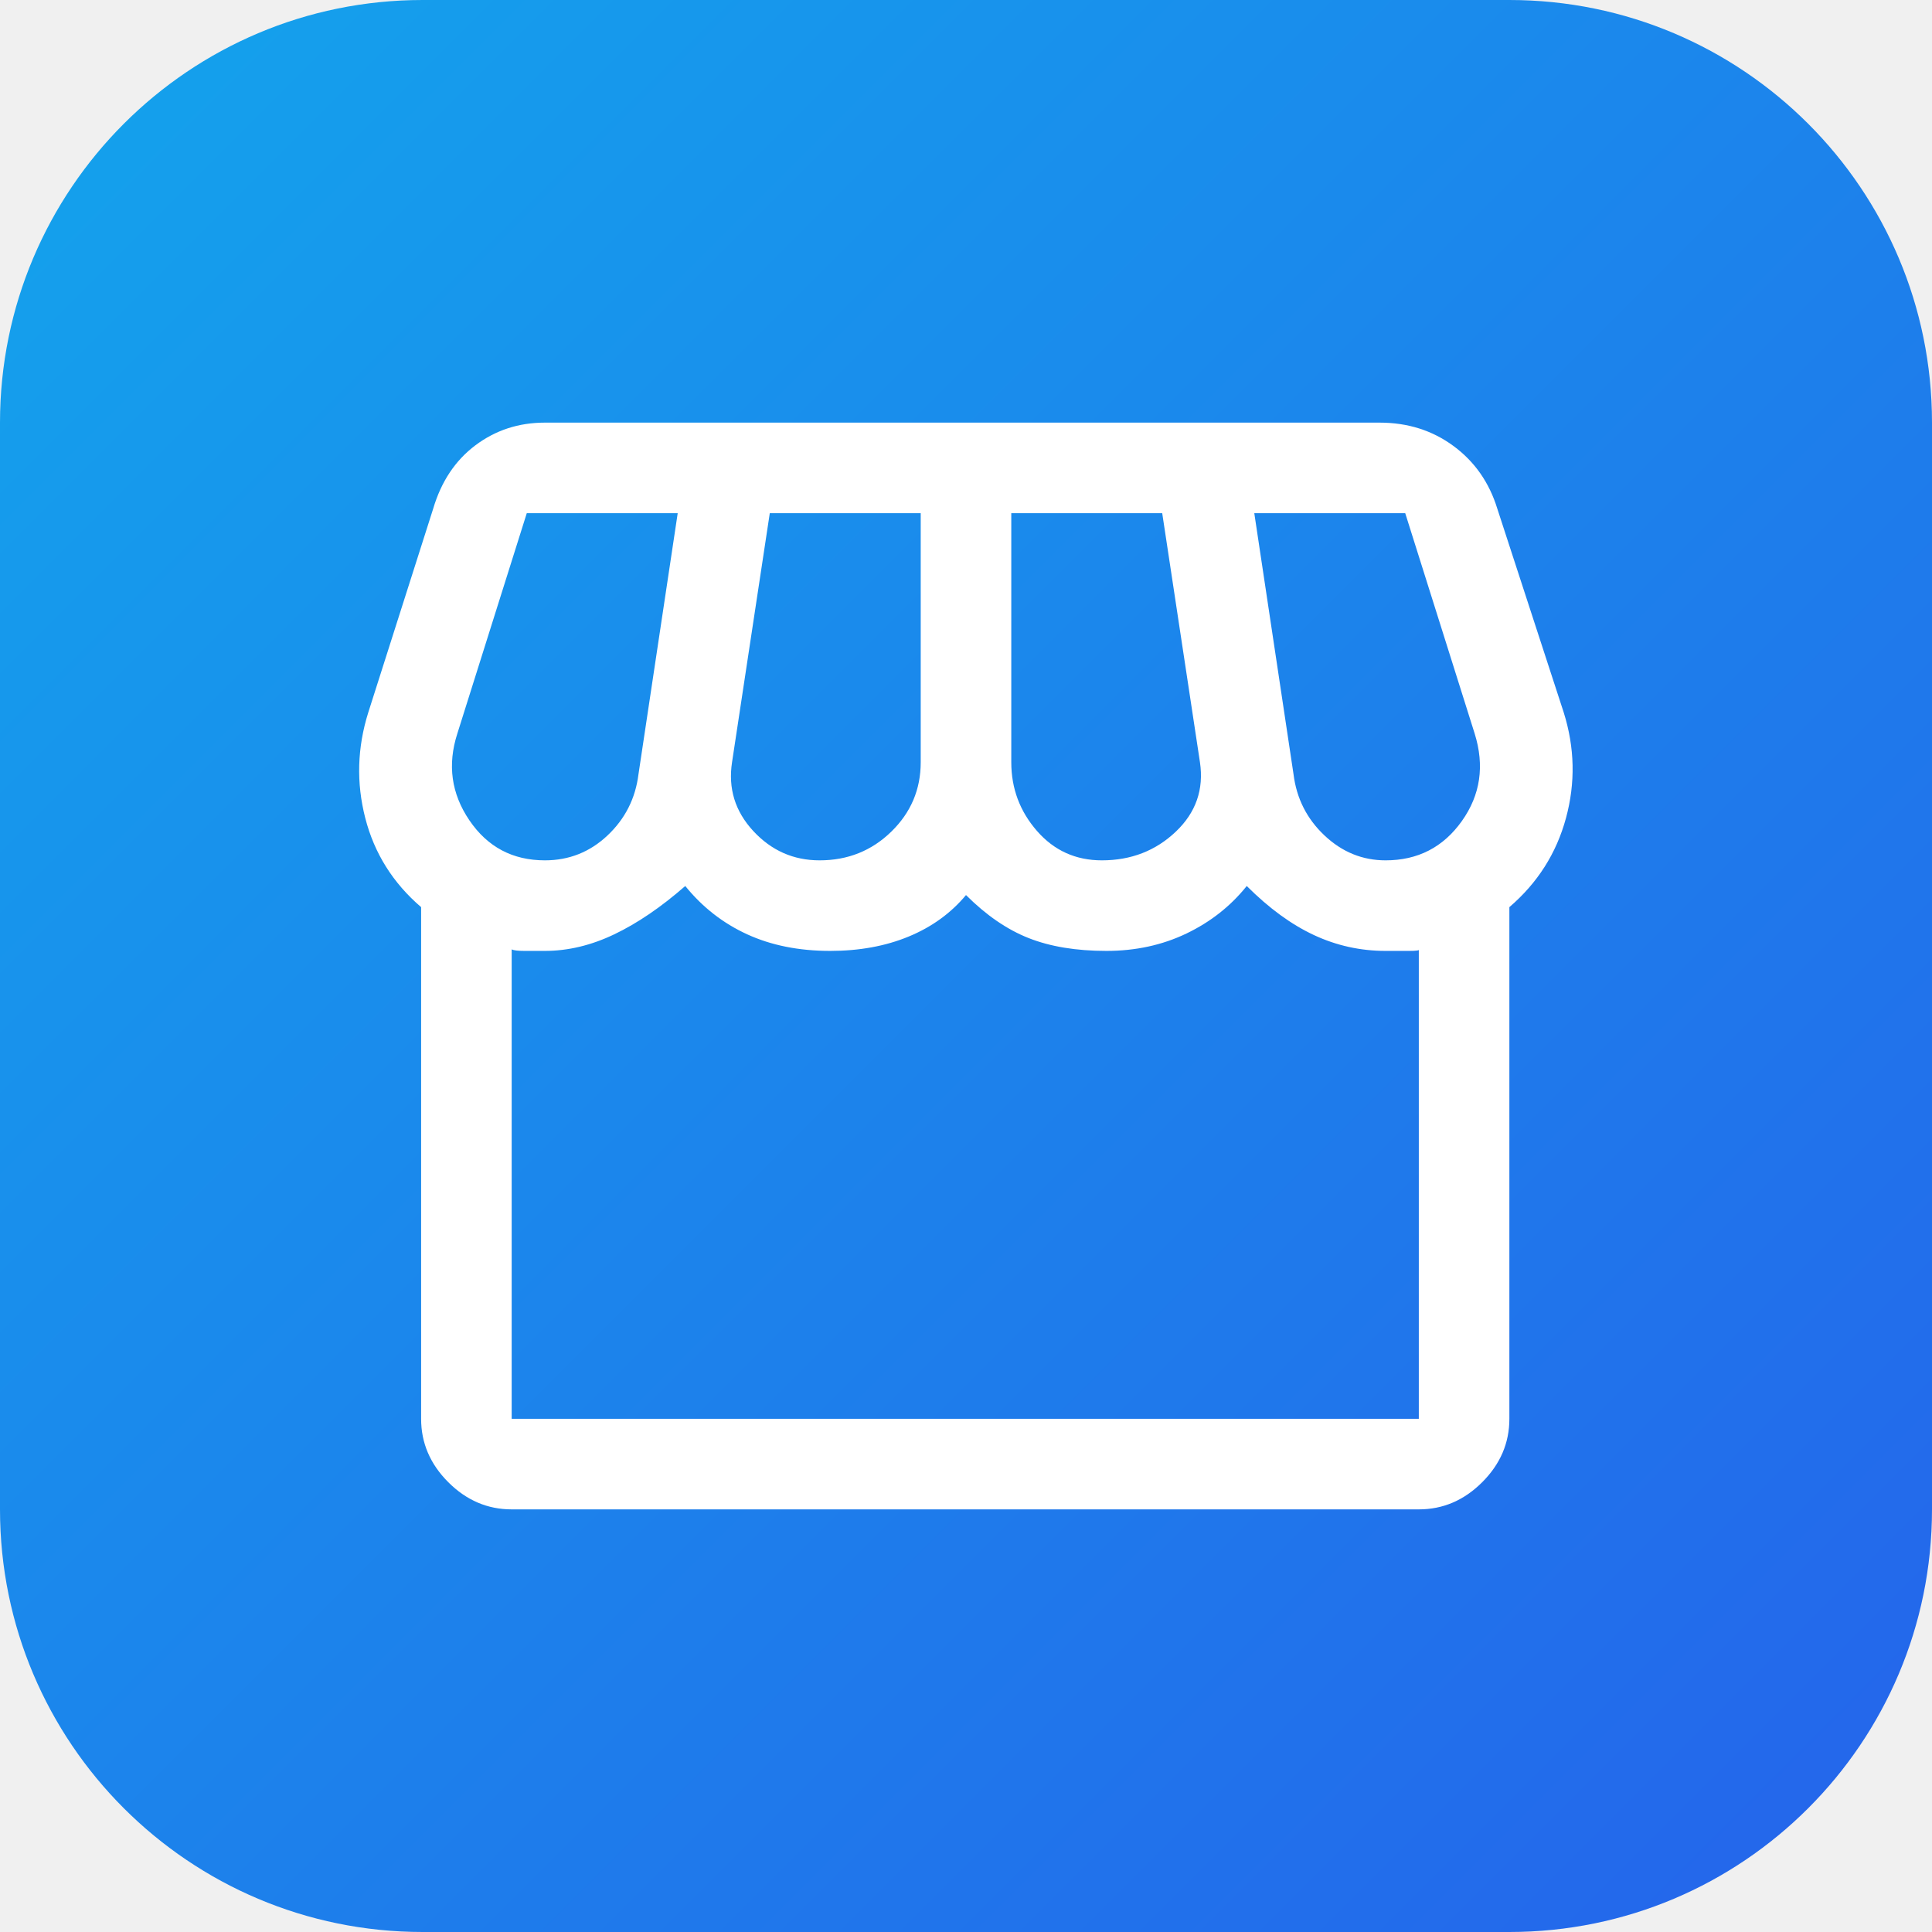
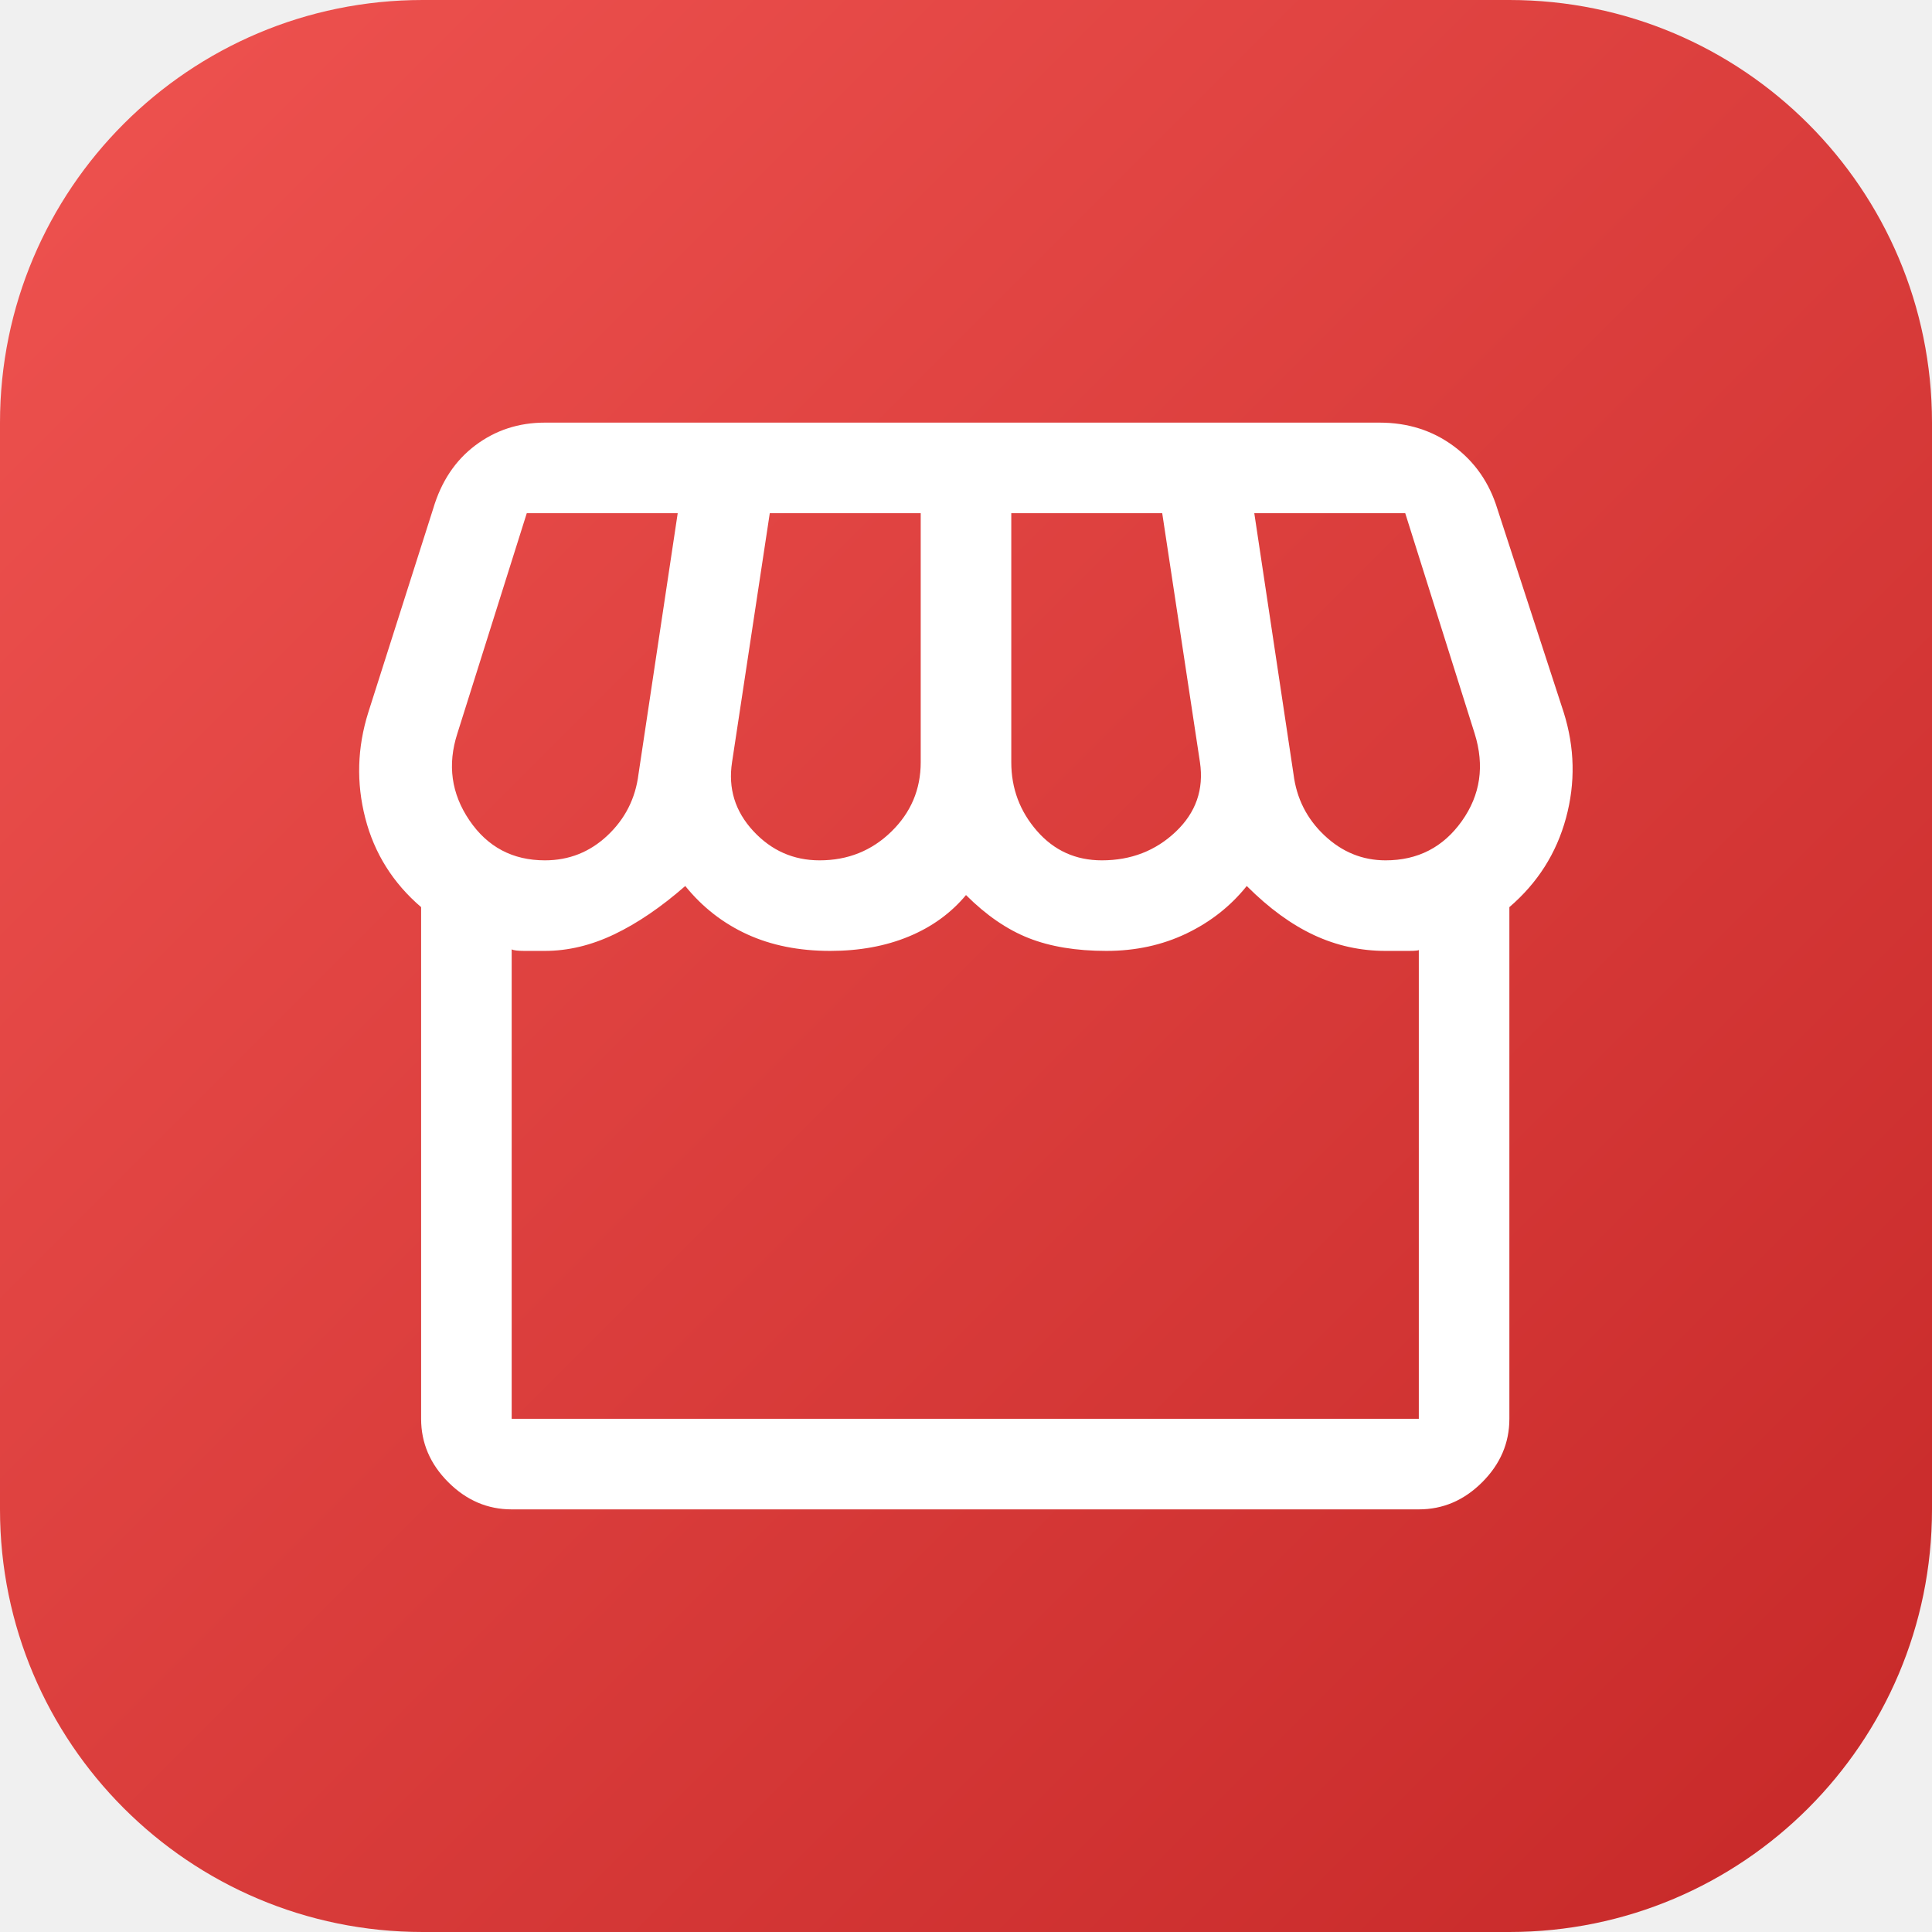
<svg xmlns="http://www.w3.org/2000/svg" viewBox="0 0 128 128">
  <defs>
    <linearGradient id="g" x1="0%" y1="0%" x2="100%" y2="100%">
-       <stop offset="0%" stop-color="#13a4ec" />
-       <stop offset="100%" stop-color="#2563eb" />
+       <stop offset="0%" stop-color="#EF5350" />
+       <stop offset="100%" stop-color="#C62828" />
    </linearGradient>
  </defs>
  <rect width="128" height="128" rx="28" fill="url(#g)" />
  <g fill="#ffffff" transform="translate(16, 112) scale(0.1)">
    <path d="M840-519v339q0 24-18 42t-42 18H179q-24 0-42-18t-18-42v-339q-28-24-37-59t2-70l43-135q8-27 28-42t46-15h553q28 0 49 15.5t29 41.5l44 135q11 35 1.5 70T840-519Zm-270-31q29 0 49-19t16-46l-25-165H510v165q0 26 17 45.5t43 19.5Zm-187 0q28 0 47.5-19t19.5-46v-165H350l-25 165q-4 26 14 45.5t44 19.5Zm-182 0q24 0 41.5-16.5T263-607l26-173H189l-46 146q-10 31 8 57.5t50 26.5Zm557 0q32 0 50.5-26t8.5-58l-46-146H671l26 173q3 24 20.5 40.5T758-550ZM179-180h601v-311q1 1-6.5 1H758q-25 0-47.5-10.5T666-533q-16 20-40 31.5T573-490q-30 0-51.5-8.5T480-527q-15 18-38 27.5t-52 9.5q-31 0-55-11t-41-32q-24 21-47 32t-46 11h-13.5q-6.5 0-8.5-1v311Zm601 0H179h601Z" />
  </g>
</svg>
